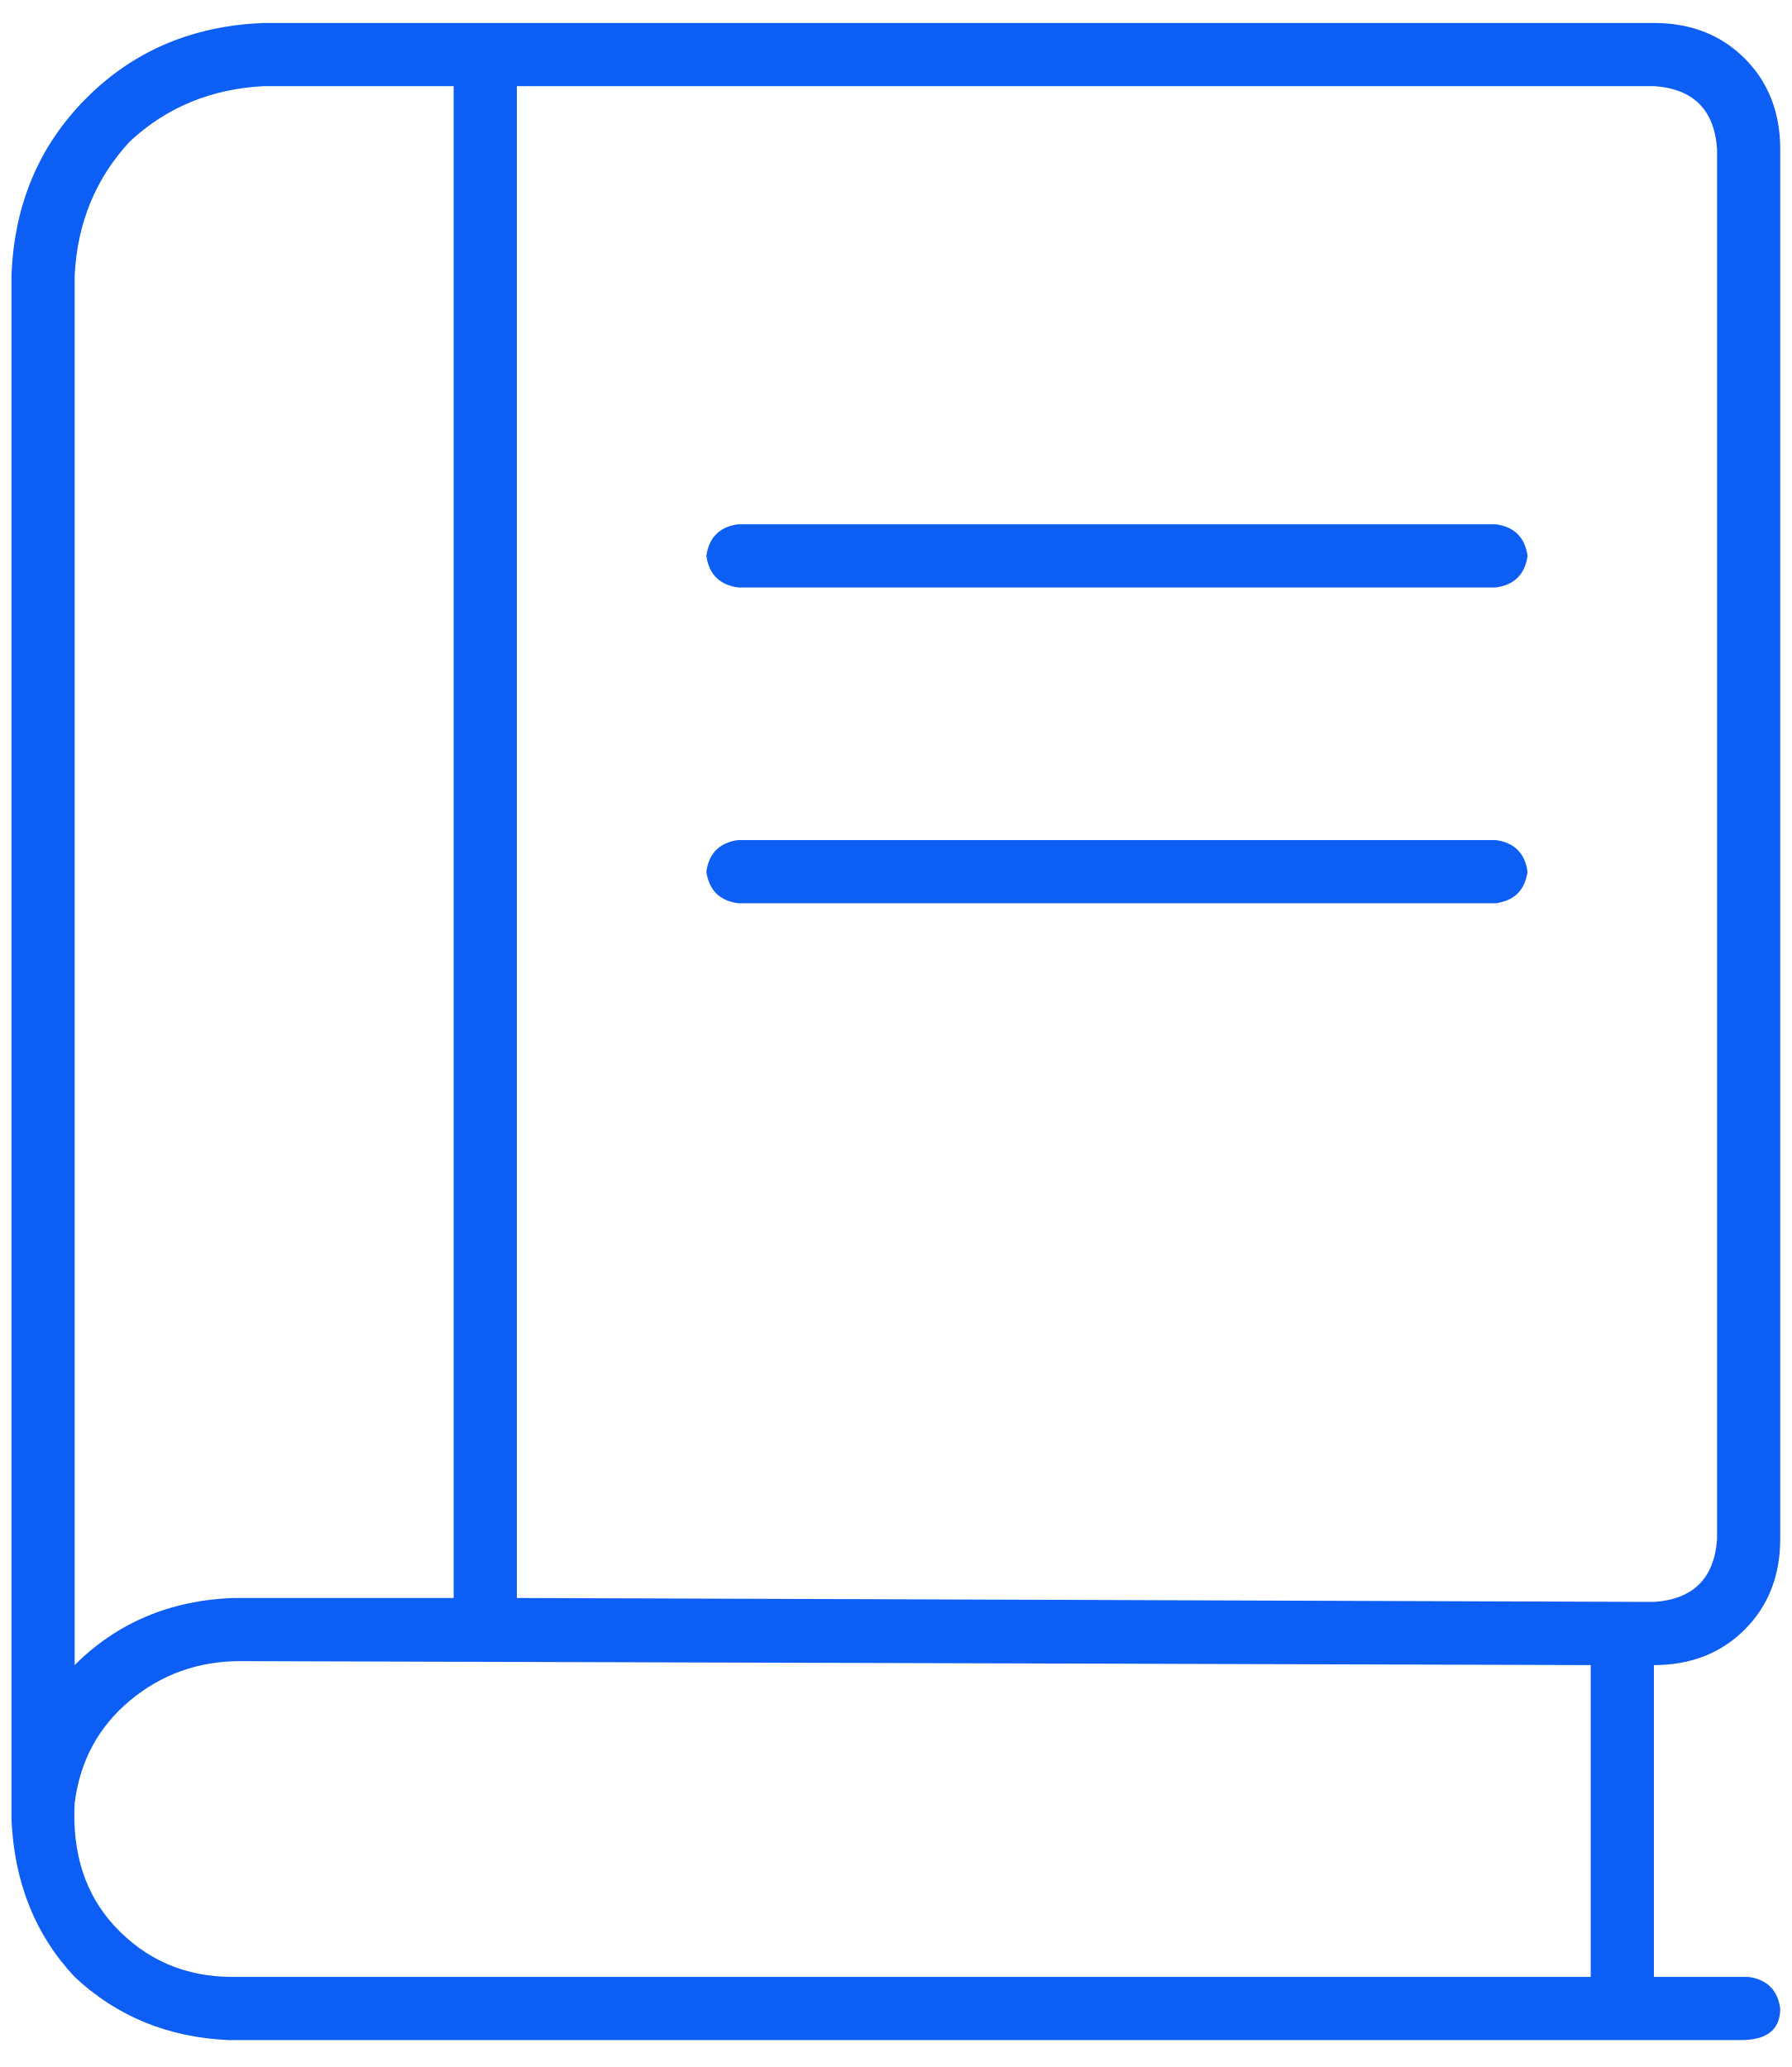
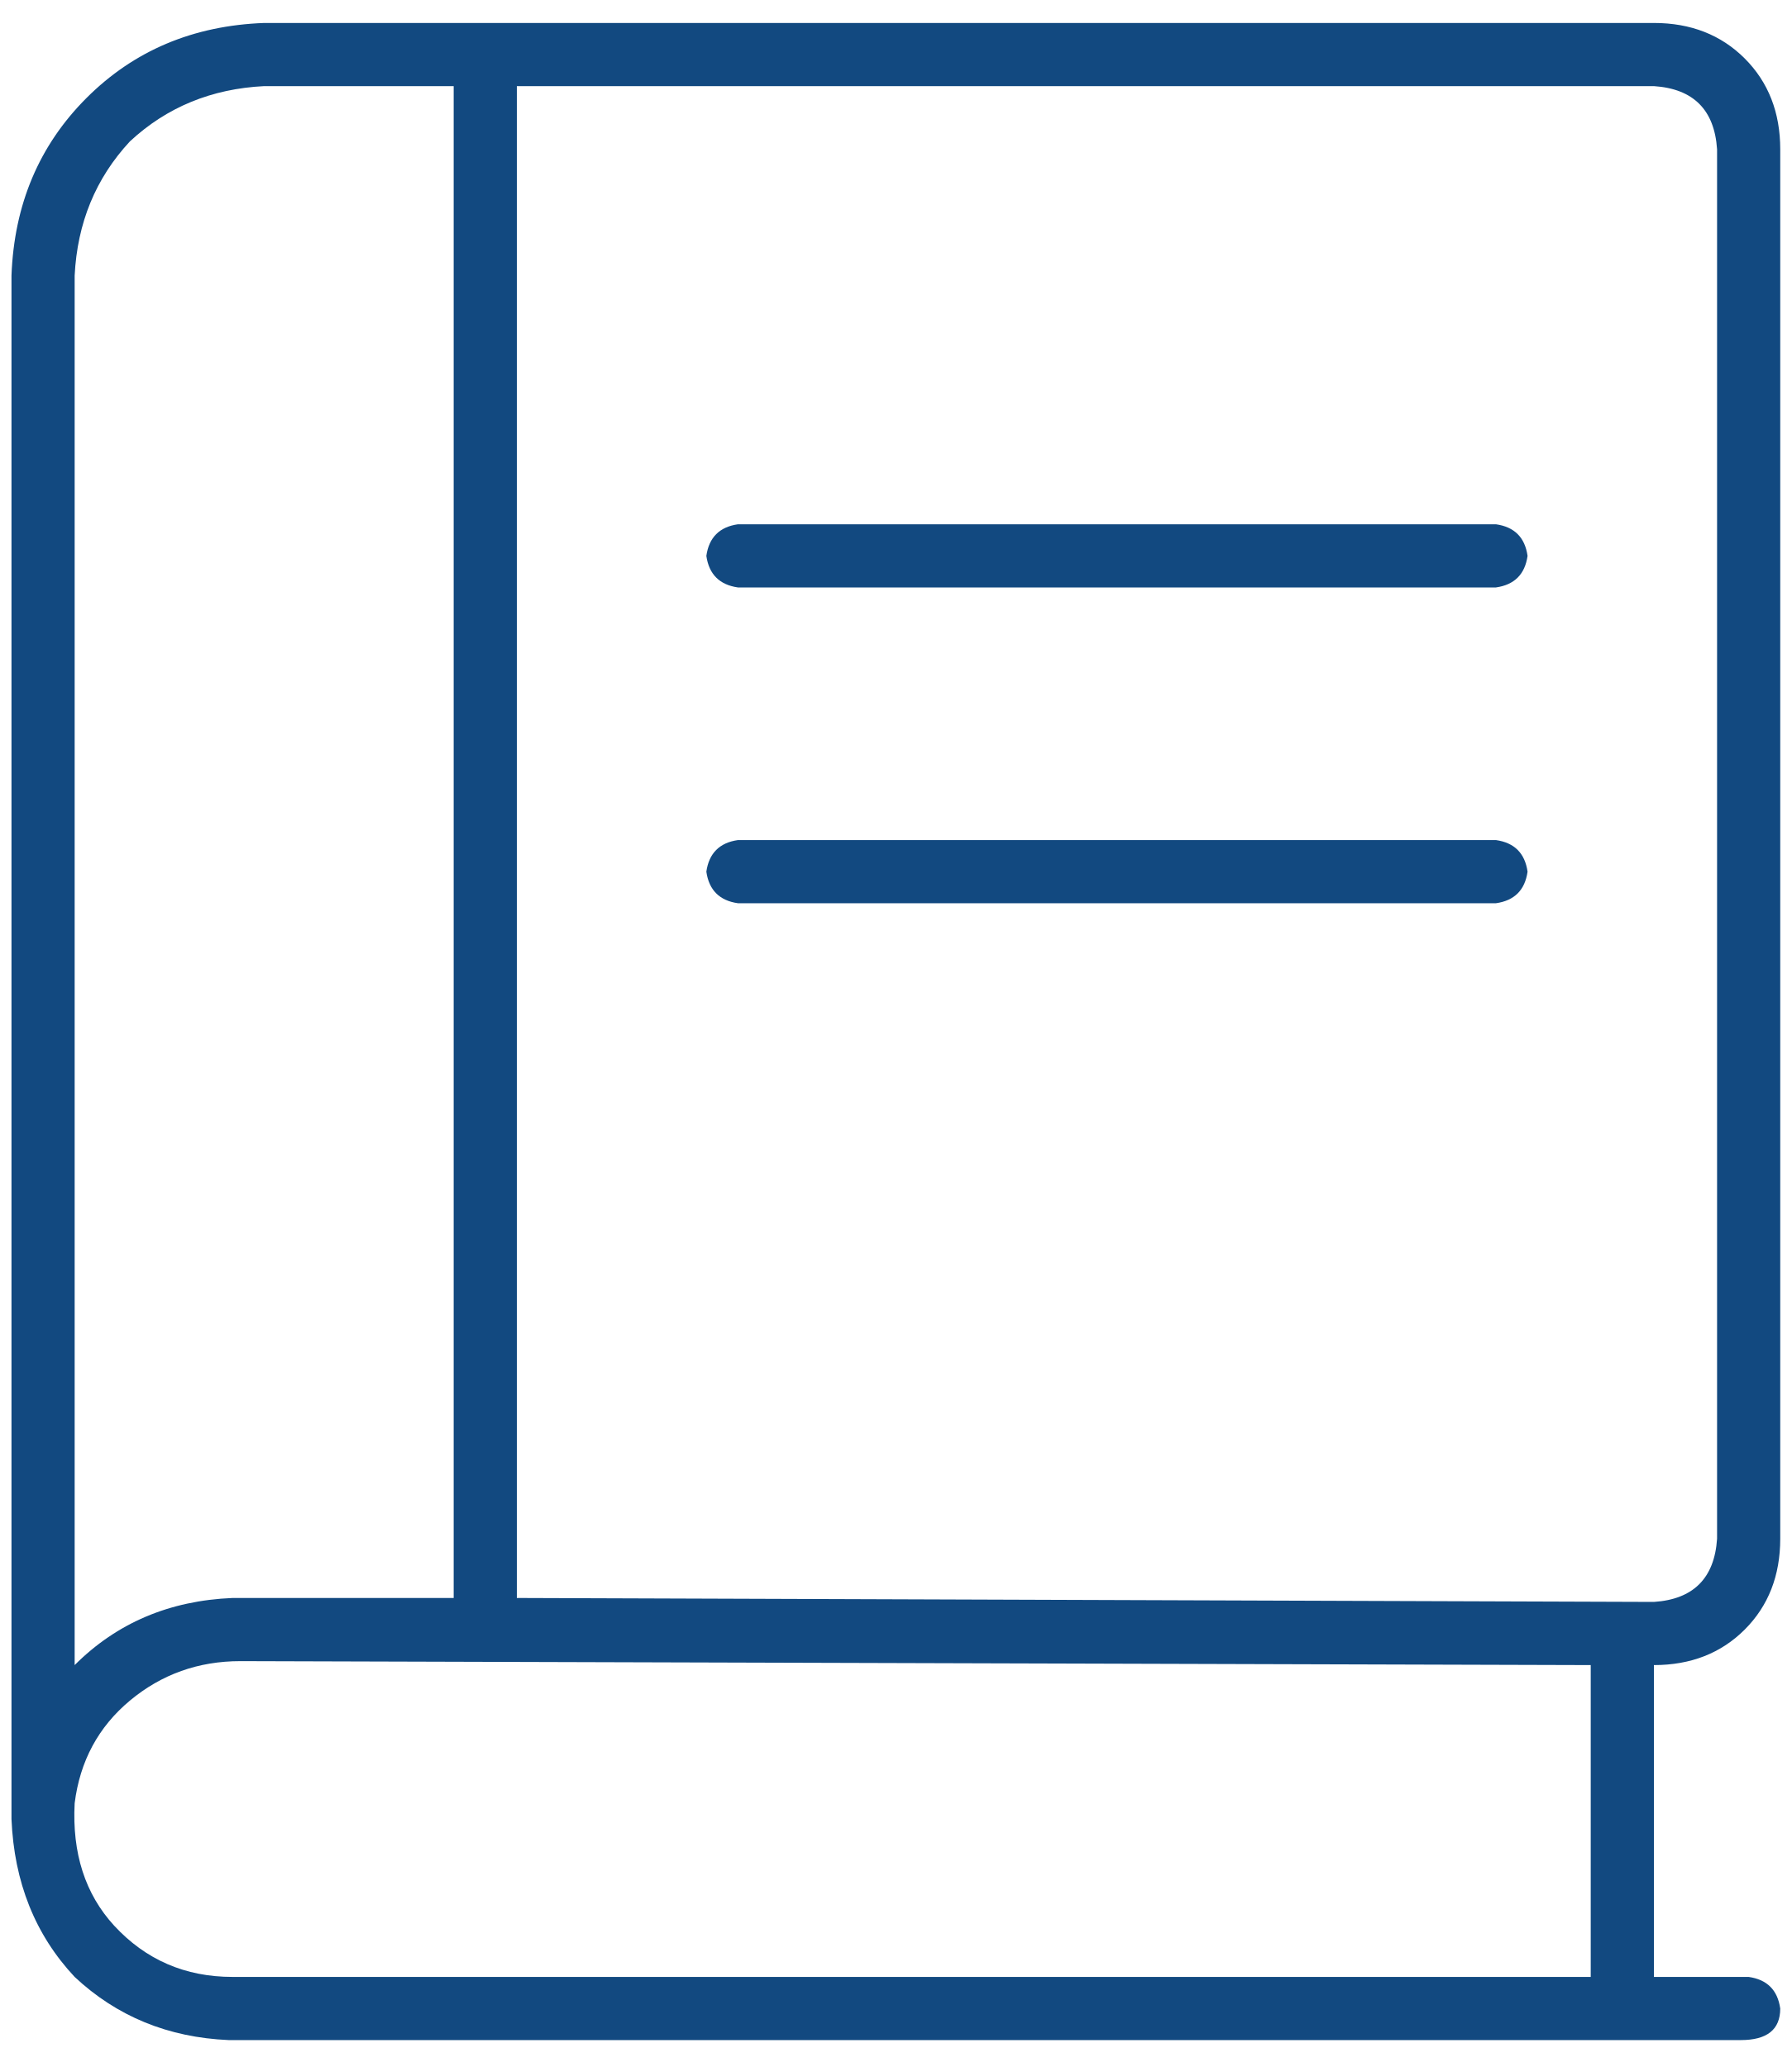
<svg xmlns="http://www.w3.org/2000/svg" width="39" height="45" viewBox="0 0 39 45" fill="none">
-   <path d="M38.75 33.5C38.75 34.302 38.492 34.961 37.977 35.477C37.461 35.992 36.802 36.25 36 36.25V43.039H38.062C38.464 43.096 38.693 43.325 38.75 43.727C38.75 44.185 38.464 44.414 37.891 44.414H4.977C3.659 44.357 2.542 43.898 1.625 43.039C0.766 42.122 0.307 40.977 0.25 39.602V6C0.307 4.453 0.852 3.164 1.883 2.133C2.914 1.102 4.203 0.557 5.75 0.5H36C36.802 0.5 37.461 0.758 37.977 1.273C38.492 1.789 38.75 2.448 38.75 3.25V33.5ZM1.625 6V36.25C2.542 35.333 3.688 34.846 5.062 34.789H9.875V1.875H5.75C4.604 1.932 3.63 2.333 2.828 3.078C2.083 3.88 1.682 4.854 1.625 6ZM34.625 43.039V36.25L5.234 36.164C4.318 36.164 3.516 36.45 2.828 37.023C2.141 37.596 1.74 38.341 1.625 39.258C1.568 40.346 1.854 41.234 2.484 41.922C3.172 42.667 4.031 43.039 5.062 43.039H34.625ZM11.25 34.789L36 34.875C36.859 34.818 37.318 34.359 37.375 33.5V3.25C37.318 2.391 36.859 1.932 36 1.875H11.25V34.789ZM32.562 11.414C32.964 11.471 33.193 11.7 33.25 12.102C33.193 12.503 32.964 12.732 32.562 12.789H16.062C15.662 12.732 15.432 12.503 15.375 12.102C15.432 11.7 15.662 11.471 16.062 11.414H32.562ZM32.562 18.289C32.964 18.346 33.193 18.576 33.25 18.977C33.193 19.378 32.964 19.607 32.562 19.664H16.062C15.662 19.607 15.432 19.378 15.375 18.977C15.432 18.576 15.662 18.346 16.062 18.289H32.562Z" fill="#0D5EF4" />
+   <path d="M38.75 33.5C38.75 34.302 38.492 34.961 37.977 35.477C37.461 35.992 36.802 36.25 36 36.25V43.039H38.062C38.464 43.096 38.693 43.325 38.75 43.727C38.75 44.185 38.464 44.414 37.891 44.414H4.977C3.659 44.357 2.542 43.898 1.625 43.039C0.766 42.122 0.307 40.977 0.25 39.602V6C0.307 4.453 0.852 3.164 1.883 2.133C2.914 1.102 4.203 0.557 5.75 0.5H36C36.802 0.5 37.461 0.758 37.977 1.273C38.492 1.789 38.75 2.448 38.75 3.25V33.5ZM1.625 6V36.25C2.542 35.333 3.688 34.846 5.062 34.789H9.875V1.875H5.75C4.604 1.932 3.63 2.333 2.828 3.078C2.083 3.88 1.682 4.854 1.625 6ZM34.625 43.039V36.25L5.234 36.164C4.318 36.164 3.516 36.45 2.828 37.023C2.141 37.596 1.74 38.341 1.625 39.258C1.568 40.346 1.854 41.234 2.484 41.922C3.172 42.667 4.031 43.039 5.062 43.039H34.625ZM11.25 34.789L36 34.875C36.859 34.818 37.318 34.359 37.375 33.5V3.25C37.318 2.391 36.859 1.932 36 1.875H11.25V34.789ZM32.562 11.414C32.964 11.471 33.193 11.7 33.25 12.102C33.193 12.503 32.964 12.732 32.562 12.789H16.062C15.662 12.732 15.432 12.503 15.375 12.102C15.432 11.7 15.662 11.471 16.062 11.414H32.562ZM32.562 18.289C32.964 18.346 33.193 18.576 33.25 18.977C33.193 19.378 32.964 19.607 32.562 19.664H16.062C15.662 19.607 15.432 19.378 15.375 18.977C15.432 18.576 15.662 18.346 16.062 18.289H32.562Z" fill="#124980" />
</svg>
